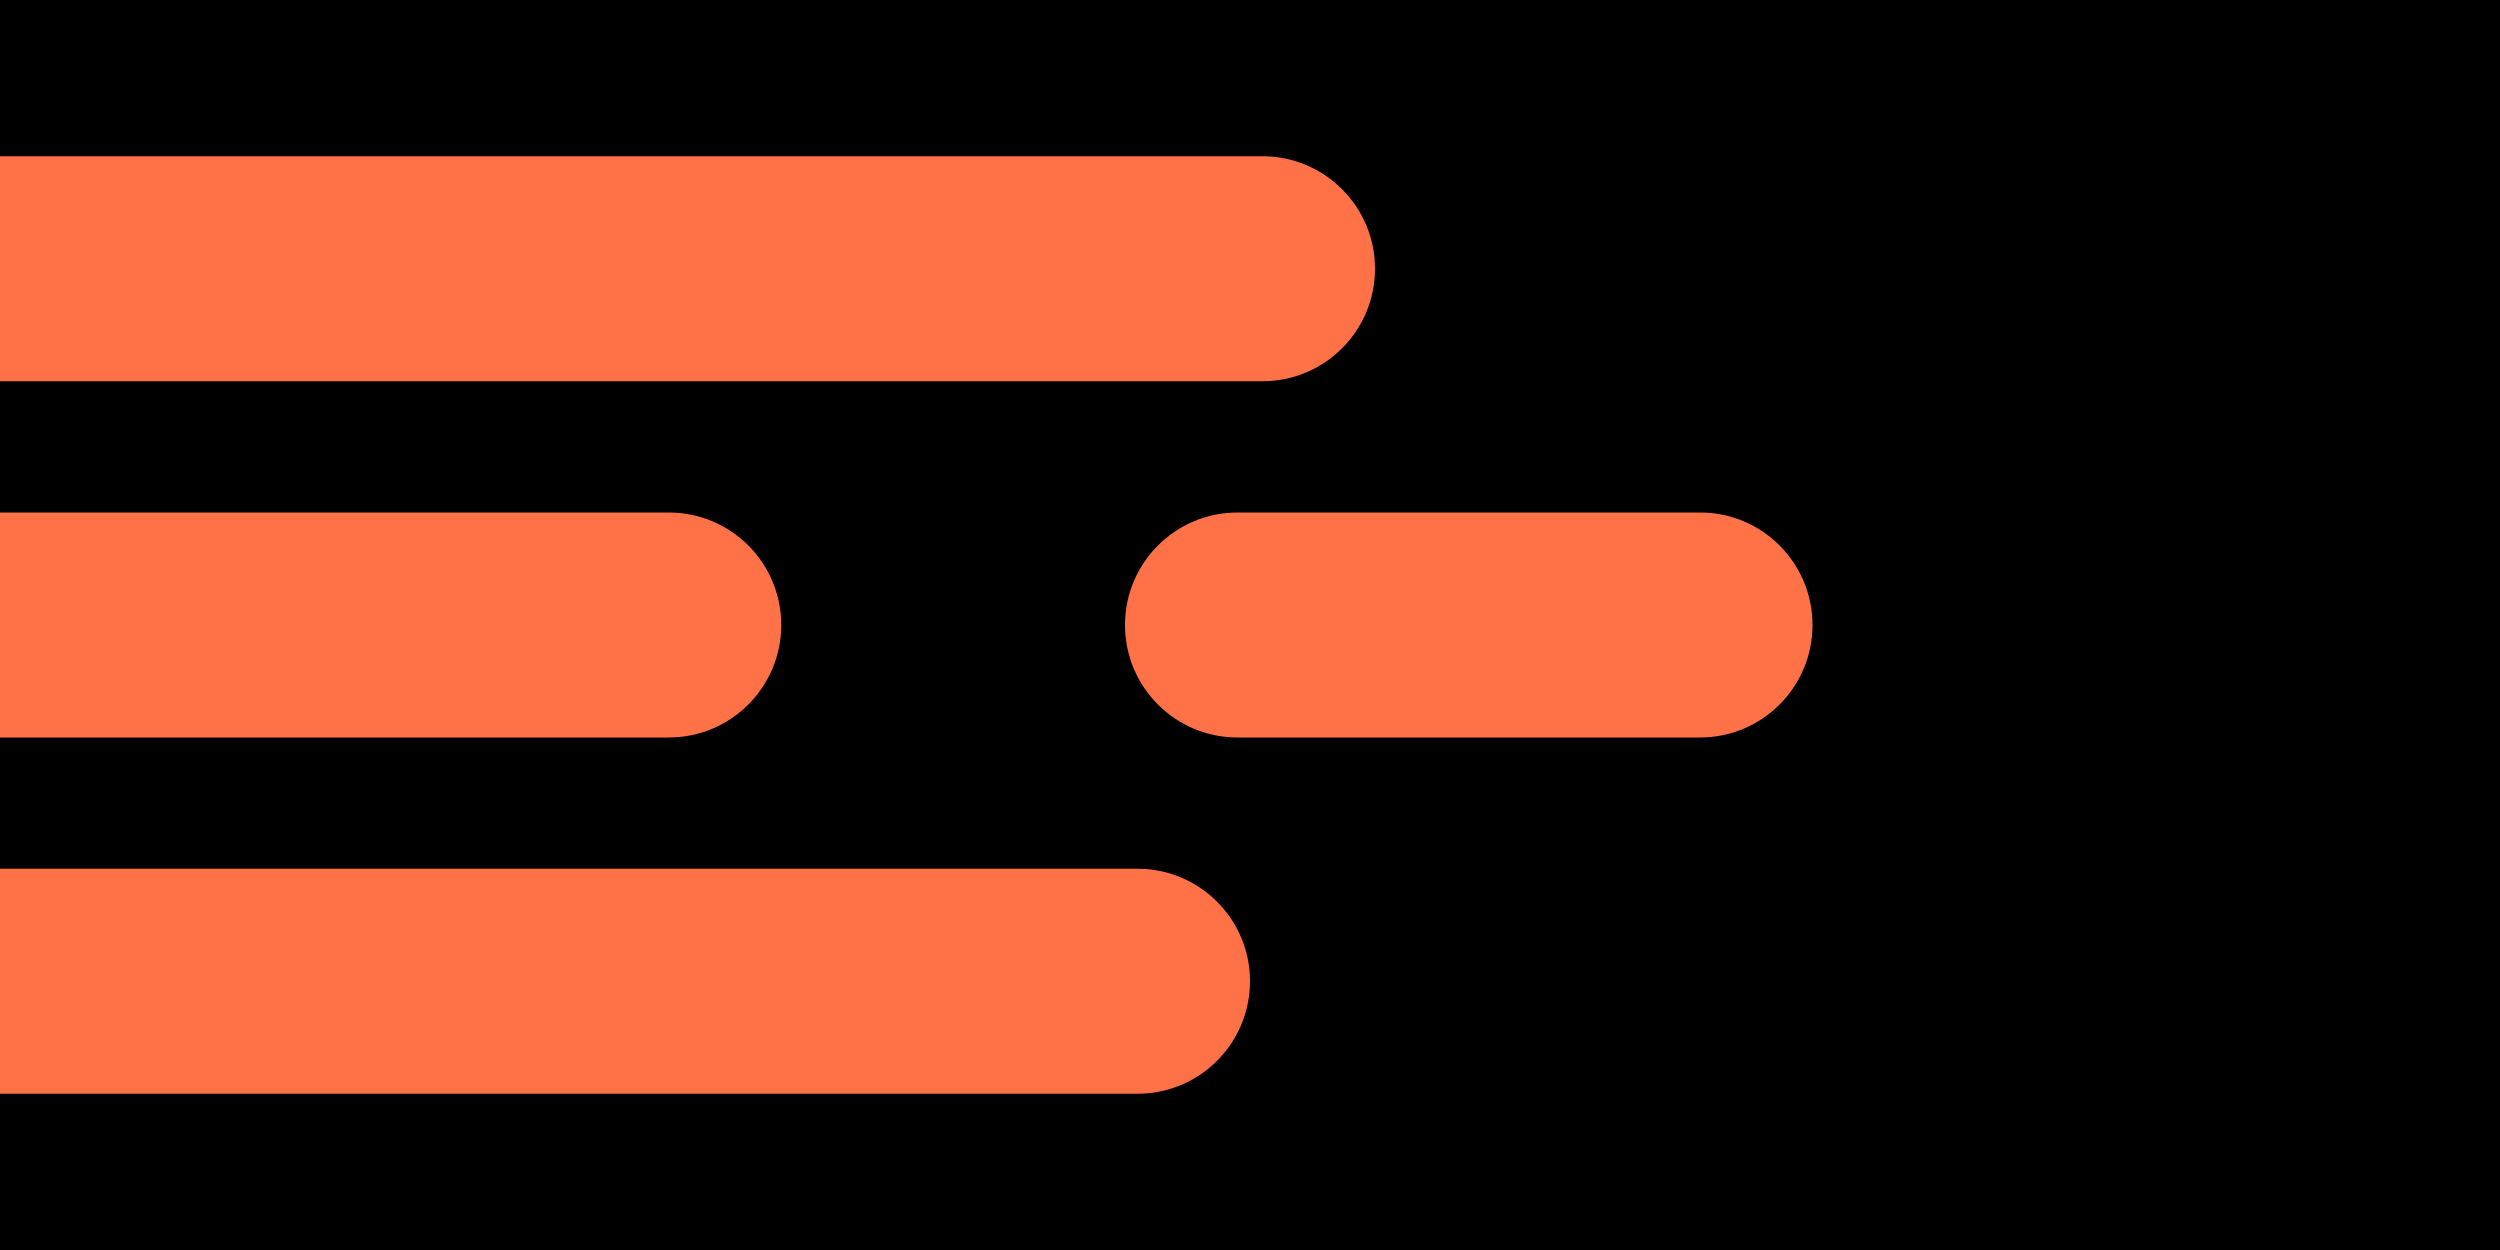
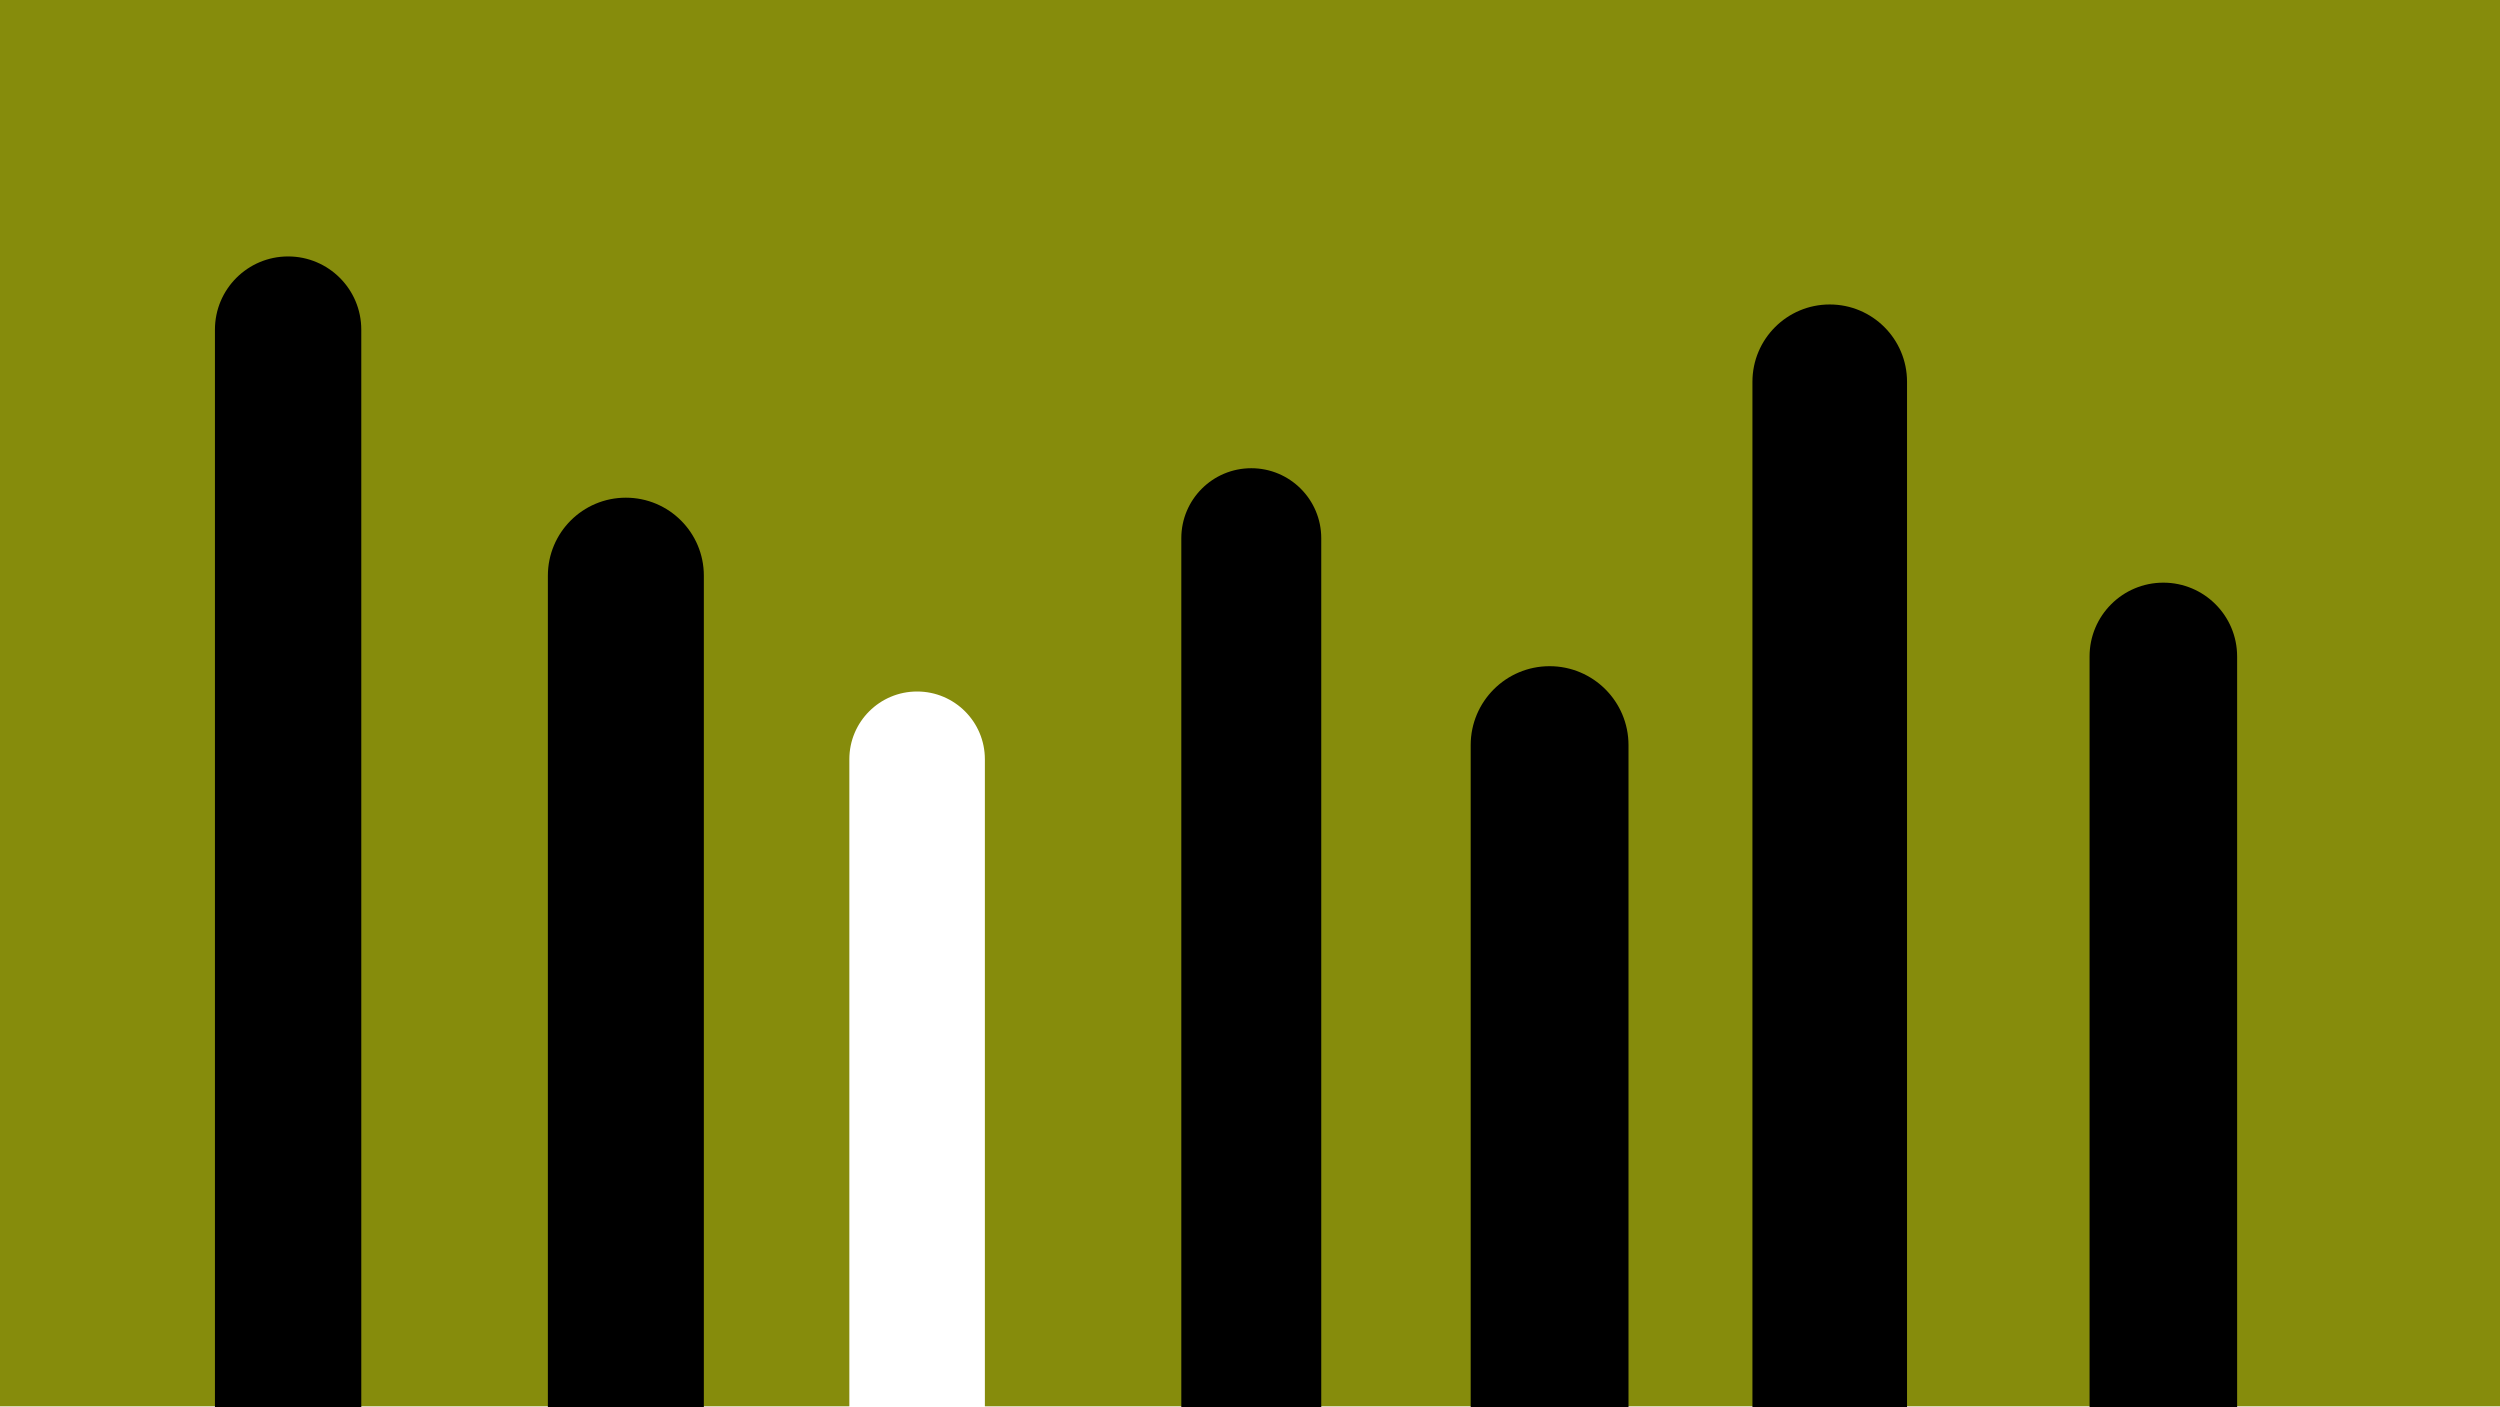
- <svg xmlns="http://www.w3.org/2000/svg" viewBox="0 0 800 400" width="800" height="400">
-   <rect width="800" height="400" fill="#000000" />
-   <rect x="-60" y="50" width="500" height="72" rx="36" fill="#ff7146" />
-   <rect x="-60" y="164" width="310" height="72" rx="36" fill="#ff7146" />
-   <rect x="360" y="164" width="220" height="72" rx="36" fill="#ff7146" />
-   <rect x="-60" y="278" width="460" height="72" rx="36" fill="#ff7146" />
+ <svg xmlns="http://www.w3.org/2000/svg" viewBox="0 0 800 450" width="800" height="450">
+   <rect width="800" height="450" fill="#868C0C" />
+   <rect x="68.78" y="82.06" width="46.83" height="422.78" rx="23.42" fill="#000000" />
+   <rect x="175.32" y="159.26" width="49.91" height="392.31" rx="24.95" fill="#000000" />
+   <rect x="271.79" y="221.28" width="43.37" height="435.82" rx="21.68" fill="#FFFFFF" />
+   <rect x="378.02" y="149.83" width="44.78" height="377.59" rx="22.39" fill="#000000" />
+   <rect x="470.62" y="213.18" width="50.50" height="381.44" rx="25.25" fill="#000000" />
+   <rect x="560.78" y="97.43" width="49.47" height="441.93" rx="24.73" fill="#000000" />
+   <rect x="668.66" y="186.45" width="47.22" height="394.68" rx="23.61" fill="#000000" />
</svg>
